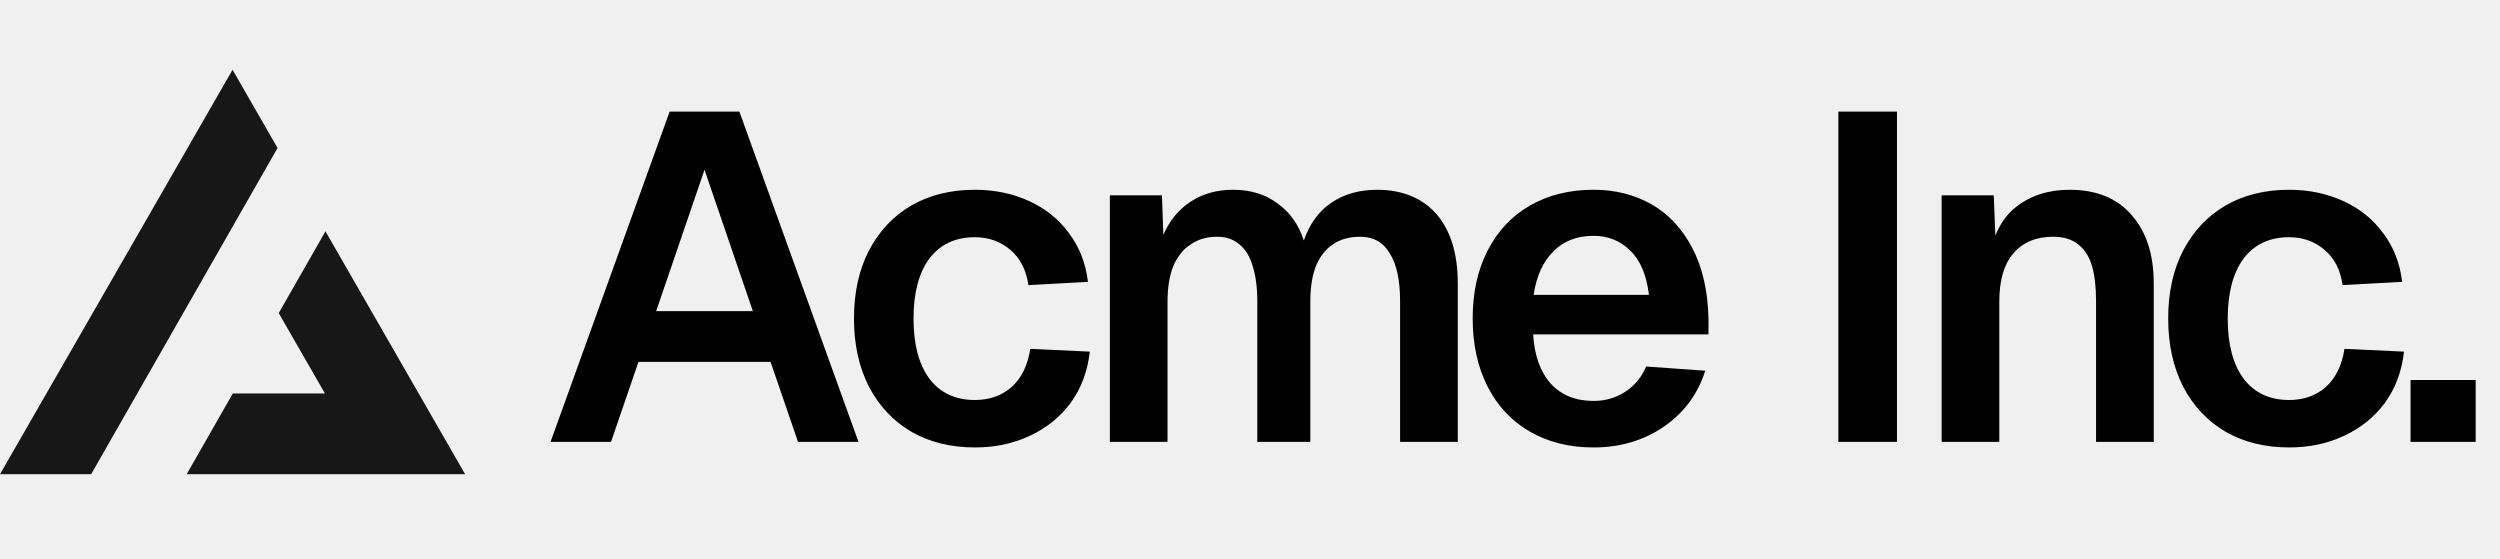
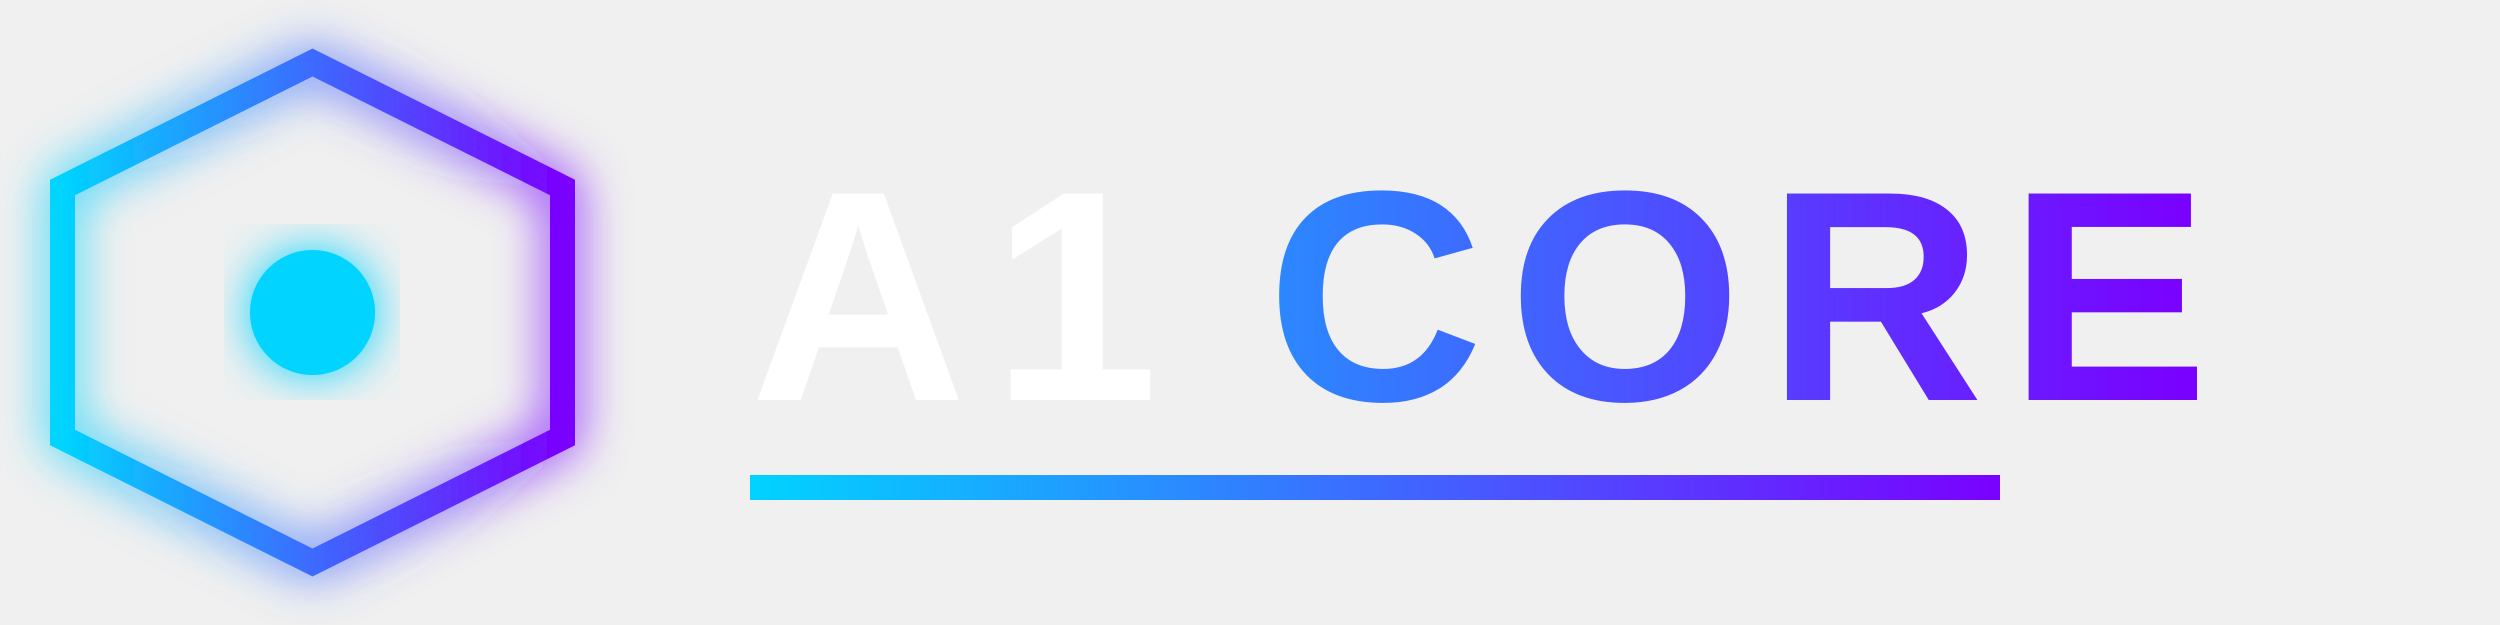
- <svg xmlns="http://www.w3.org/2000/svg" width="215" height="48" fill="none">
-   <path fill="#000" d="M57.588 9.6h6L73.828 38h-5.2l-2.36-6.88h-11.36L52.548 38h-5.2l10.24-28.4Zm7.16 17.16-4.16-12.16-4.16 12.16h8.32Zm23.694-2.24c-.186-1.307-.706-2.32-1.56-3.04-.853-.72-1.866-1.08-3.04-1.08-1.68 0-2.986.613-3.92 1.84-.906 1.227-1.36 2.947-1.36 5.16s.454 3.933 1.36 5.16c.934 1.227 2.24 1.84 3.92 1.84 1.254 0 2.307-.373 3.16-1.12.854-.773 1.387-1.867 1.6-3.28l5.12.24c-.186 1.68-.733 3.147-1.64 4.4-.906 1.227-2.08 2.173-3.52 2.84-1.413.667-2.986 1-4.72 1-2.08 0-3.906-.453-5.48-1.36-1.546-.907-2.76-2.2-3.64-3.88-.853-1.68-1.28-3.627-1.28-5.84 0-2.24.427-4.187 1.28-5.84.88-1.68 2.094-2.973 3.64-3.88 1.574-.907 3.4-1.36 5.48-1.36 1.68 0 3.227.32 4.64.96 1.414.64 2.56 1.56 3.44 2.76.907 1.2 1.454 2.6 1.64 4.2l-5.12.28Zm11.486-7.72.12 3.4c.534-1.227 1.307-2.173 2.32-2.84 1.04-.693 2.267-1.04 3.68-1.04 1.494 0 2.76.387 3.8 1.16 1.067.747 1.827 1.813 2.28 3.2.507-1.44 1.294-2.52 2.36-3.24 1.094-.747 2.414-1.12 3.96-1.12 1.414 0 2.64.307 3.68.92s1.84 1.52 2.4 2.72c.56 1.2.84 2.667.84 4.4V38h-4.96V25.92c0-1.813-.293-3.187-.88-4.12-.56-.96-1.413-1.44-2.56-1.44-.906 0-1.68.213-2.32.64-.64.427-1.133 1.053-1.48 1.88-.32.827-.48 1.84-.48 3.04V38h-4.56V25.92c0-1.2-.133-2.213-.4-3.04-.24-.827-.626-1.453-1.16-1.88-.506-.427-1.133-.64-1.88-.64-.906 0-1.68.227-2.32.68-.64.427-1.133 1.053-1.48 1.88-.32.827-.48 1.827-.48 3V38h-4.96V16.8h4.48Zm26.723 10.6c0-2.24.427-4.187 1.28-5.84.854-1.68 2.067-2.973 3.64-3.88 1.574-.907 3.4-1.36 5.48-1.36 1.84 0 3.494.413 4.96 1.24 1.467.827 2.64 2.08 3.52 3.76.88 1.653 1.347 3.693 1.4 6.12v1.32h-15.08c.107 1.813.614 3.227 1.52 4.24.907.987 2.134 1.48 3.68 1.48.987 0 1.88-.253 2.68-.76a4.803 4.803 0 0 0 1.84-2.2l5.08.36c-.64 2.027-1.84 3.64-3.6 4.84-1.733 1.173-3.733 1.76-6 1.76-2.08 0-3.906-.453-5.48-1.36-1.573-.907-2.786-2.2-3.64-3.88-.853-1.68-1.28-3.627-1.28-5.84Zm15.16-2.04c-.213-1.733-.76-3.013-1.64-3.84-.853-.827-1.893-1.24-3.12-1.24-1.44 0-2.6.453-3.48 1.36-.88.88-1.44 2.12-1.68 3.72h9.92ZM163.139 9.6V38h-5.04V9.6h5.04Zm8.322 7.2.24 5.88-.64-.36c.32-2.053 1.094-3.56 2.32-4.52 1.254-.987 2.787-1.48 4.6-1.48 2.32 0 4.107.733 5.36 2.2 1.254 1.44 1.88 3.387 1.88 5.84V38h-4.96V25.92c0-1.253-.12-2.28-.36-3.08-.24-.8-.64-1.413-1.2-1.84-.533-.427-1.253-.64-2.16-.64-1.44 0-2.573.48-3.4 1.44-.8.933-1.2 2.307-1.2 4.12V38h-4.96V16.8h4.48Zm30.003 7.72c-.186-1.307-.706-2.32-1.56-3.04-.853-.72-1.866-1.08-3.04-1.08-1.68 0-2.986.613-3.92 1.84-.906 1.227-1.36 2.947-1.36 5.16s.454 3.933 1.36 5.16c.934 1.227 2.24 1.84 3.92 1.84 1.254 0 2.307-.373 3.16-1.12.854-.773 1.387-1.867 1.6-3.28l5.12.24c-.186 1.68-.733 3.147-1.64 4.4-.906 1.227-2.08 2.173-3.52 2.84-1.413.667-2.986 1-4.72 1-2.08 0-3.906-.453-5.48-1.36-1.546-.907-2.76-2.2-3.64-3.88-.853-1.68-1.28-3.627-1.28-5.84 0-2.24.427-4.187 1.28-5.84.88-1.68 2.094-2.973 3.64-3.88 1.574-.907 3.4-1.36 5.48-1.36 1.68 0 3.227.32 4.64.96 1.414.64 2.56 1.56 3.44 2.76.907 1.2 1.454 2.6 1.64 4.2l-5.12.28Zm11.443 8.16V38h-5.6v-5.32h5.6Z" />
-   <path fill="#171717" fill-rule="evenodd" d="m7.839 40.783 16.03-28.054L20 6 0 40.783h7.839Zm8.214 0H40L27.99 19.894l-4.02 7.032 3.976 6.914H20.02l-3.967 6.943Z" clip-rule="evenodd" />
+ <svg xmlns="http://www.w3.org/2000/svg" width="200" height="50" viewBox="0 0 200 50" fill="none">
+   <defs>
+     <filter id="neon-glow" x="-20%" y="-20%" width="140%" height="140%">
+       <feGaussianBlur stdDeviation="2" result="coloredBlur" />
+       <feMerge>
+         <feMergeNode in="coloredBlur" />
+         <feMergeNode in="SourceGraphic" />
+       </feMerge>
+     </filter>
+     <linearGradient id="cyber-gradient" x1="0%" y1="0%" x2="100%" y2="0%">
+       <stop offset="0%" stop-color="#00d4ff" />
+       <stop offset="100%" stop-color="#7a00ff" />
+     </linearGradient>
+   </defs>
+   <path d="M25 5 L45 15 V35 L25 45 L5 35 V15 Z" stroke="url(#cyber-gradient)" stroke-width="2" fill="none" filter="url(#neon-glow)" />
+   <circle cx="25" cy="25" r="5" fill="#00d4ff" filter="url(#neon-glow)">
+     <animate attributeName="opacity" values="0.5;1;0.5" dur="2s" repeatCount="indefinite" />
+   </circle>
+   <text x="60" y="32" font-family="Arial, sans-serif" font-weight="bold" font-size="24" fill="white" letter-spacing="2">
+     A1 <tspan fill="url(#cyber-gradient)" font-weight="800">CORE</tspan>
+   </text>
+   <rect x="60" y="38" width="100" height="2" fill="url(#cyber-gradient)">
+     <animate attributeName="width" values="0;100" dur="1s" fill="freeze" />
+   </rect>
</svg>
